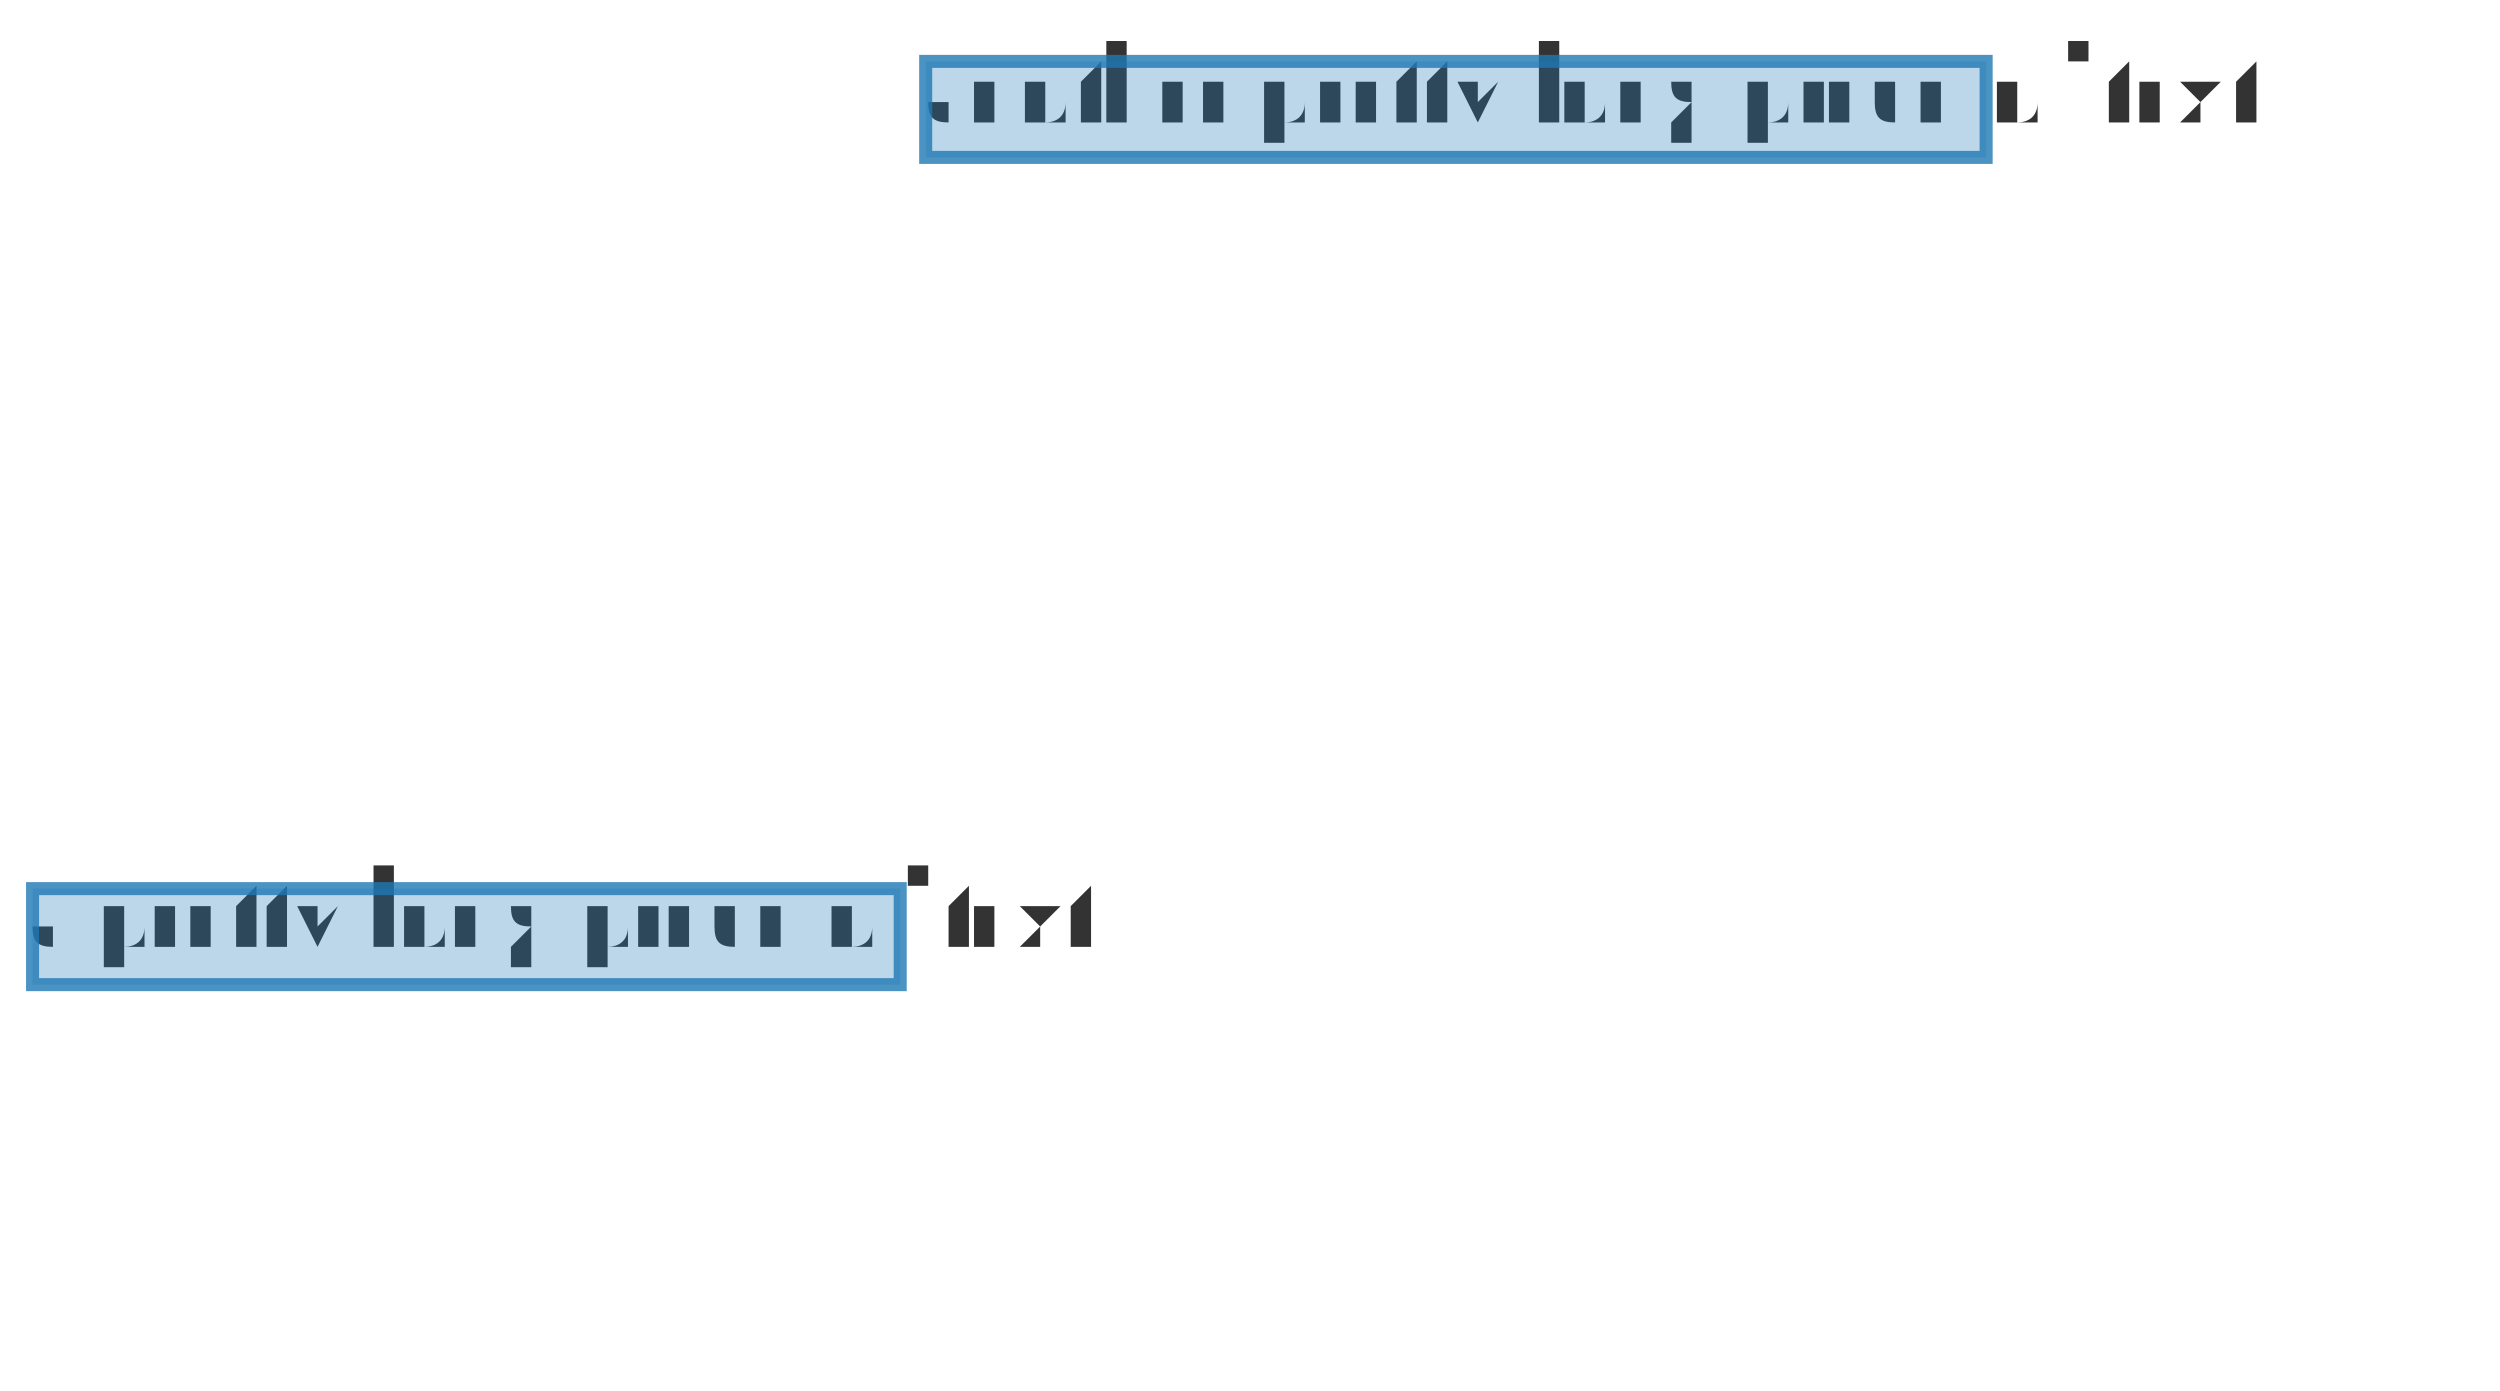
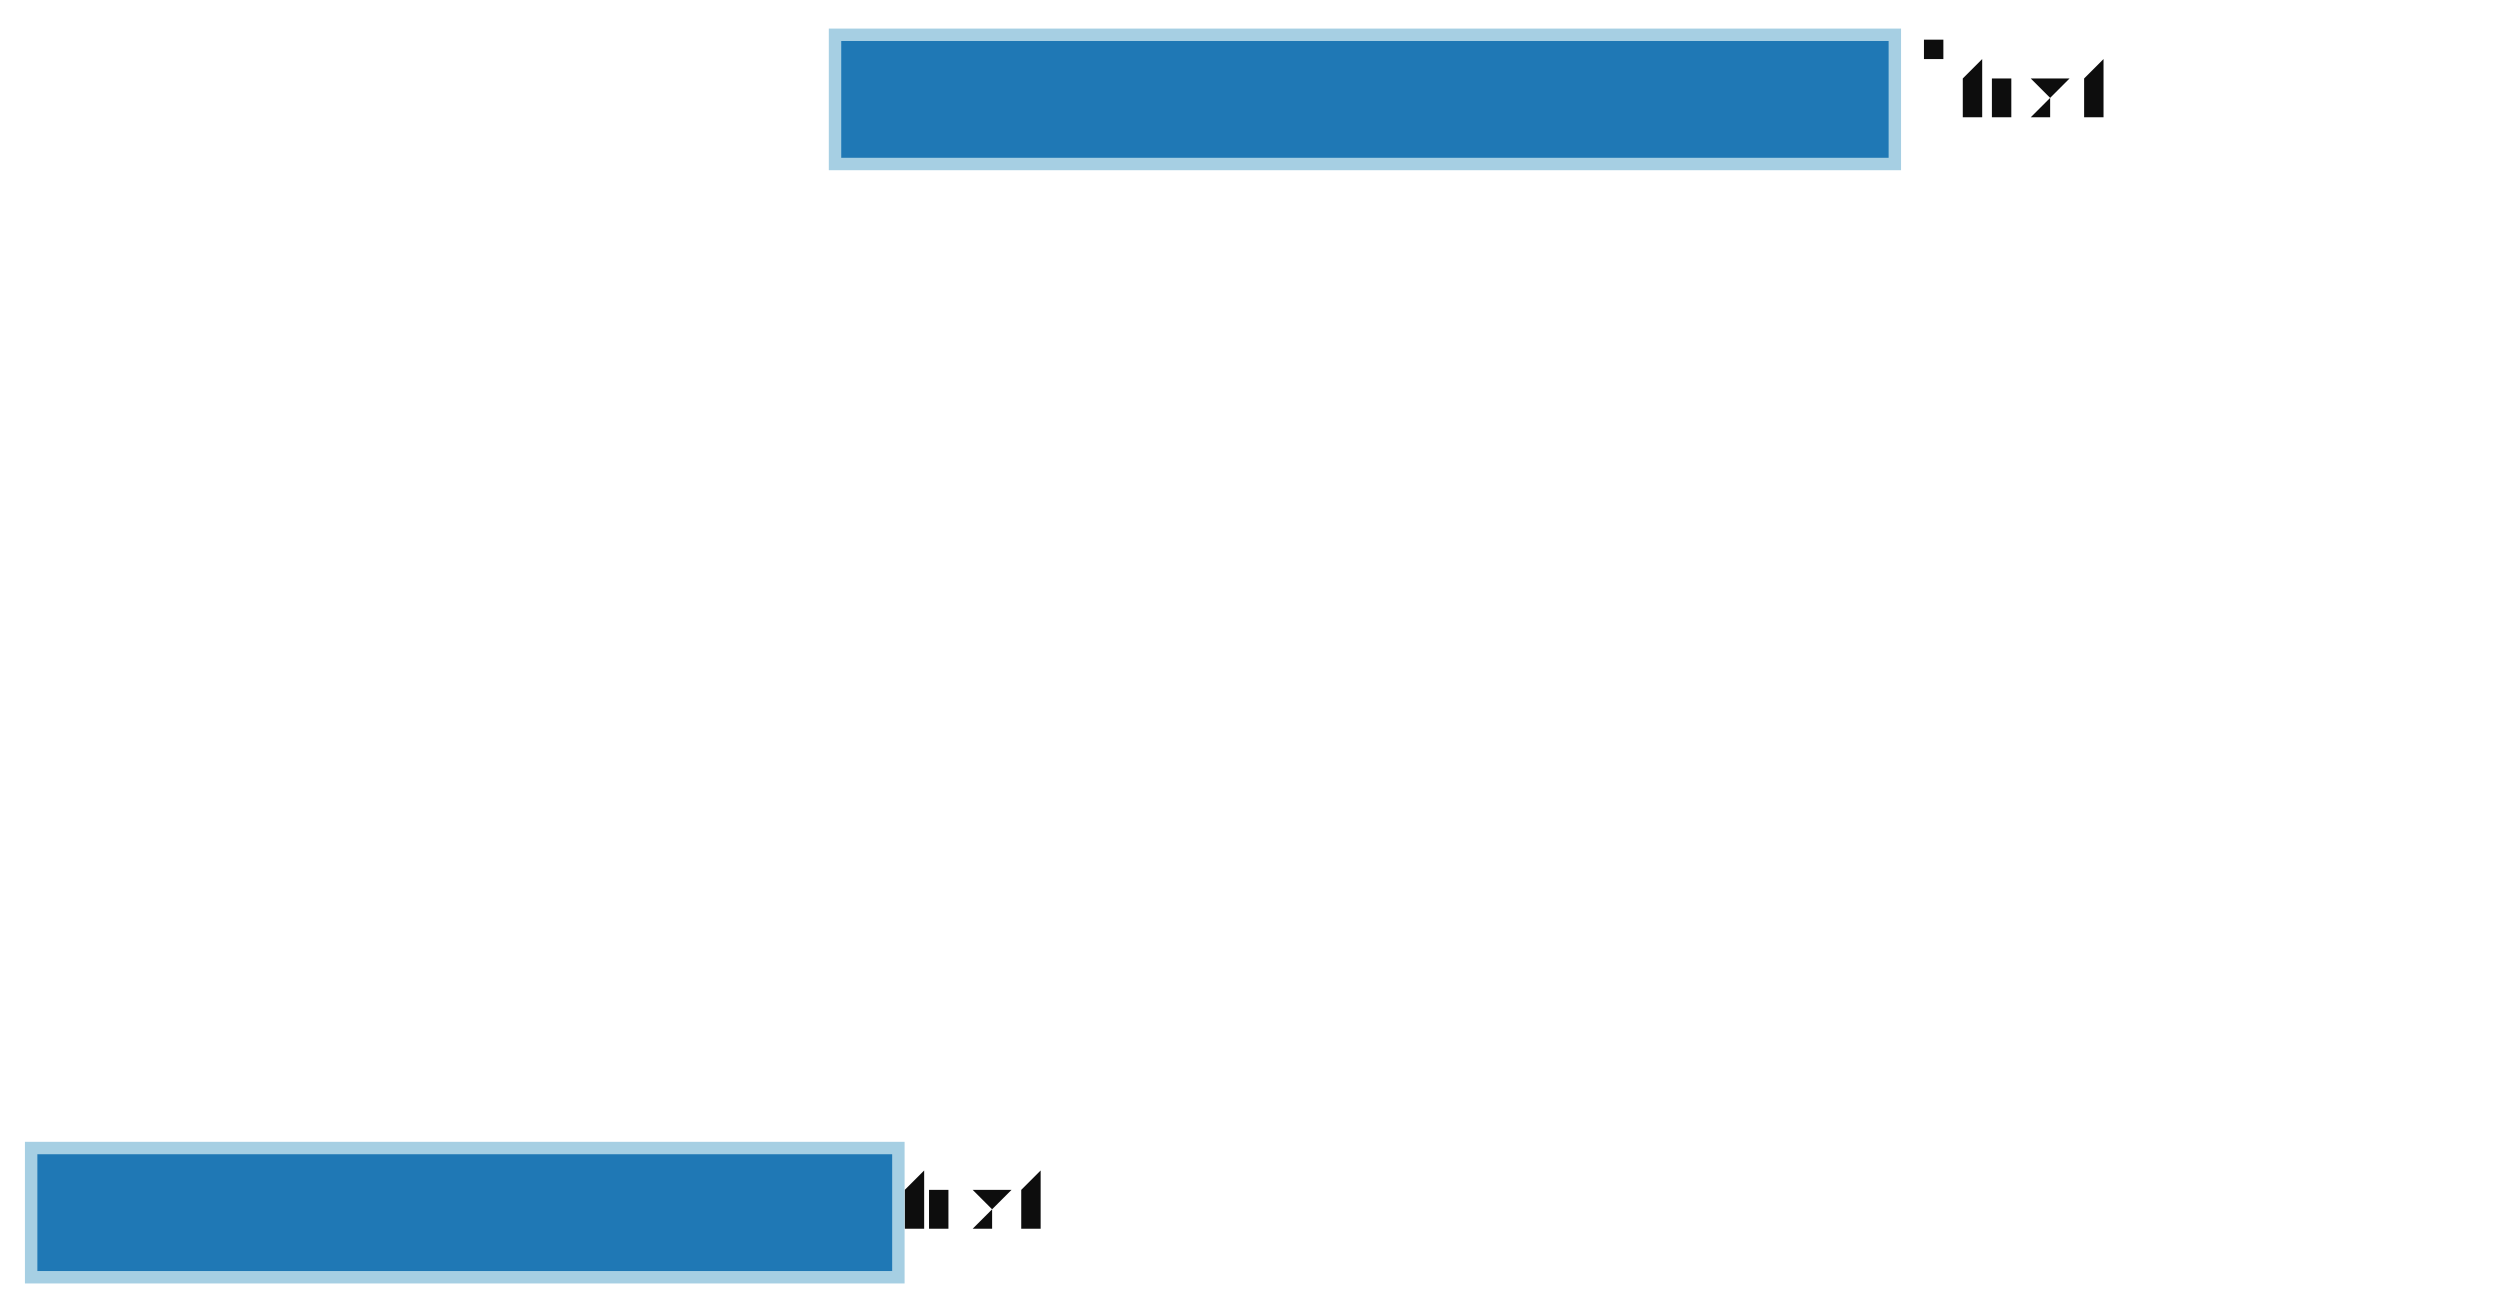
- <svg xmlns="http://www.w3.org/2000/svg" height="300.0" viewBox="-0.775 -0.547 1.919 1.067" width="539.433">
-   <g fill-opacity="1.0" font-size="8.0e-2" stroke="none" stroke-width="0.0" fill="#333333" text-anchor="start">
-     <text x="-0.75" y="0.182">a pretty long piece of text</text>
+ <svg xmlns="http://www.w3.org/2000/svg" height="300.0" viewBox="-0.775 -0.528 2.012 1.053" width="573.259">
+   <g fill-opacity="1.0" font-size="8.0e-2" stroke="none" stroke-width="0.0" fill="#0d0d0d" text-anchor="start">
+     <text x="-0.75" y="0.462">a pretty long piece of text</text>
  </g>
-   <g fill-opacity="1.0" font-size="8.0e-2" stroke="none" stroke-width="0.0" fill="#333333" text-anchor="start">
-     <text x="-6.444241316270582e-2" y="-0.453">another pretty long piece of text</text>
+   <g fill-opacity="1.0" font-size="8.0e-2" stroke="none" stroke-width="0.0" fill="#0d0d0d" text-anchor="start">
+     <text x="-0.103" y="-0.434">another pretty long piece of text</text>
  </g>
-   <g />
-   <g stroke-opacity="0.8" fill-opacity="0.3" stroke="#1f78b4" stroke-width="1.0e-2" fill="#1f78b4">
-     <rect height="7.369758576874202e-2" width="0.666" x="-0.75" y="0.135" />
+   <g stroke-opacity="1.0" fill-opacity="1.0" stroke="#a6cfe3" stroke-width="1.0e-2" fill="#1f78b5">
+     <rect height="0.104" width="0.698" x="-0.75" y="0.396" />
  </g>
-   <g stroke-opacity="0.8" fill-opacity="0.3" stroke="#1f78b4" stroke-width="1.0e-2" fill="#1f78b4">
-     <rect height="7.369758576874208e-2" width="0.814" x="-6.444241316270582e-2" y="-0.5" />
+   <g stroke-opacity="1.0" fill-opacity="1.0" stroke="#a6cfe3" stroke-width="1.0e-2" fill="#1f78b5">
+     <rect height="0.104" width="0.853" x="-0.103" y="-0.5" />
  </g>
</svg>
